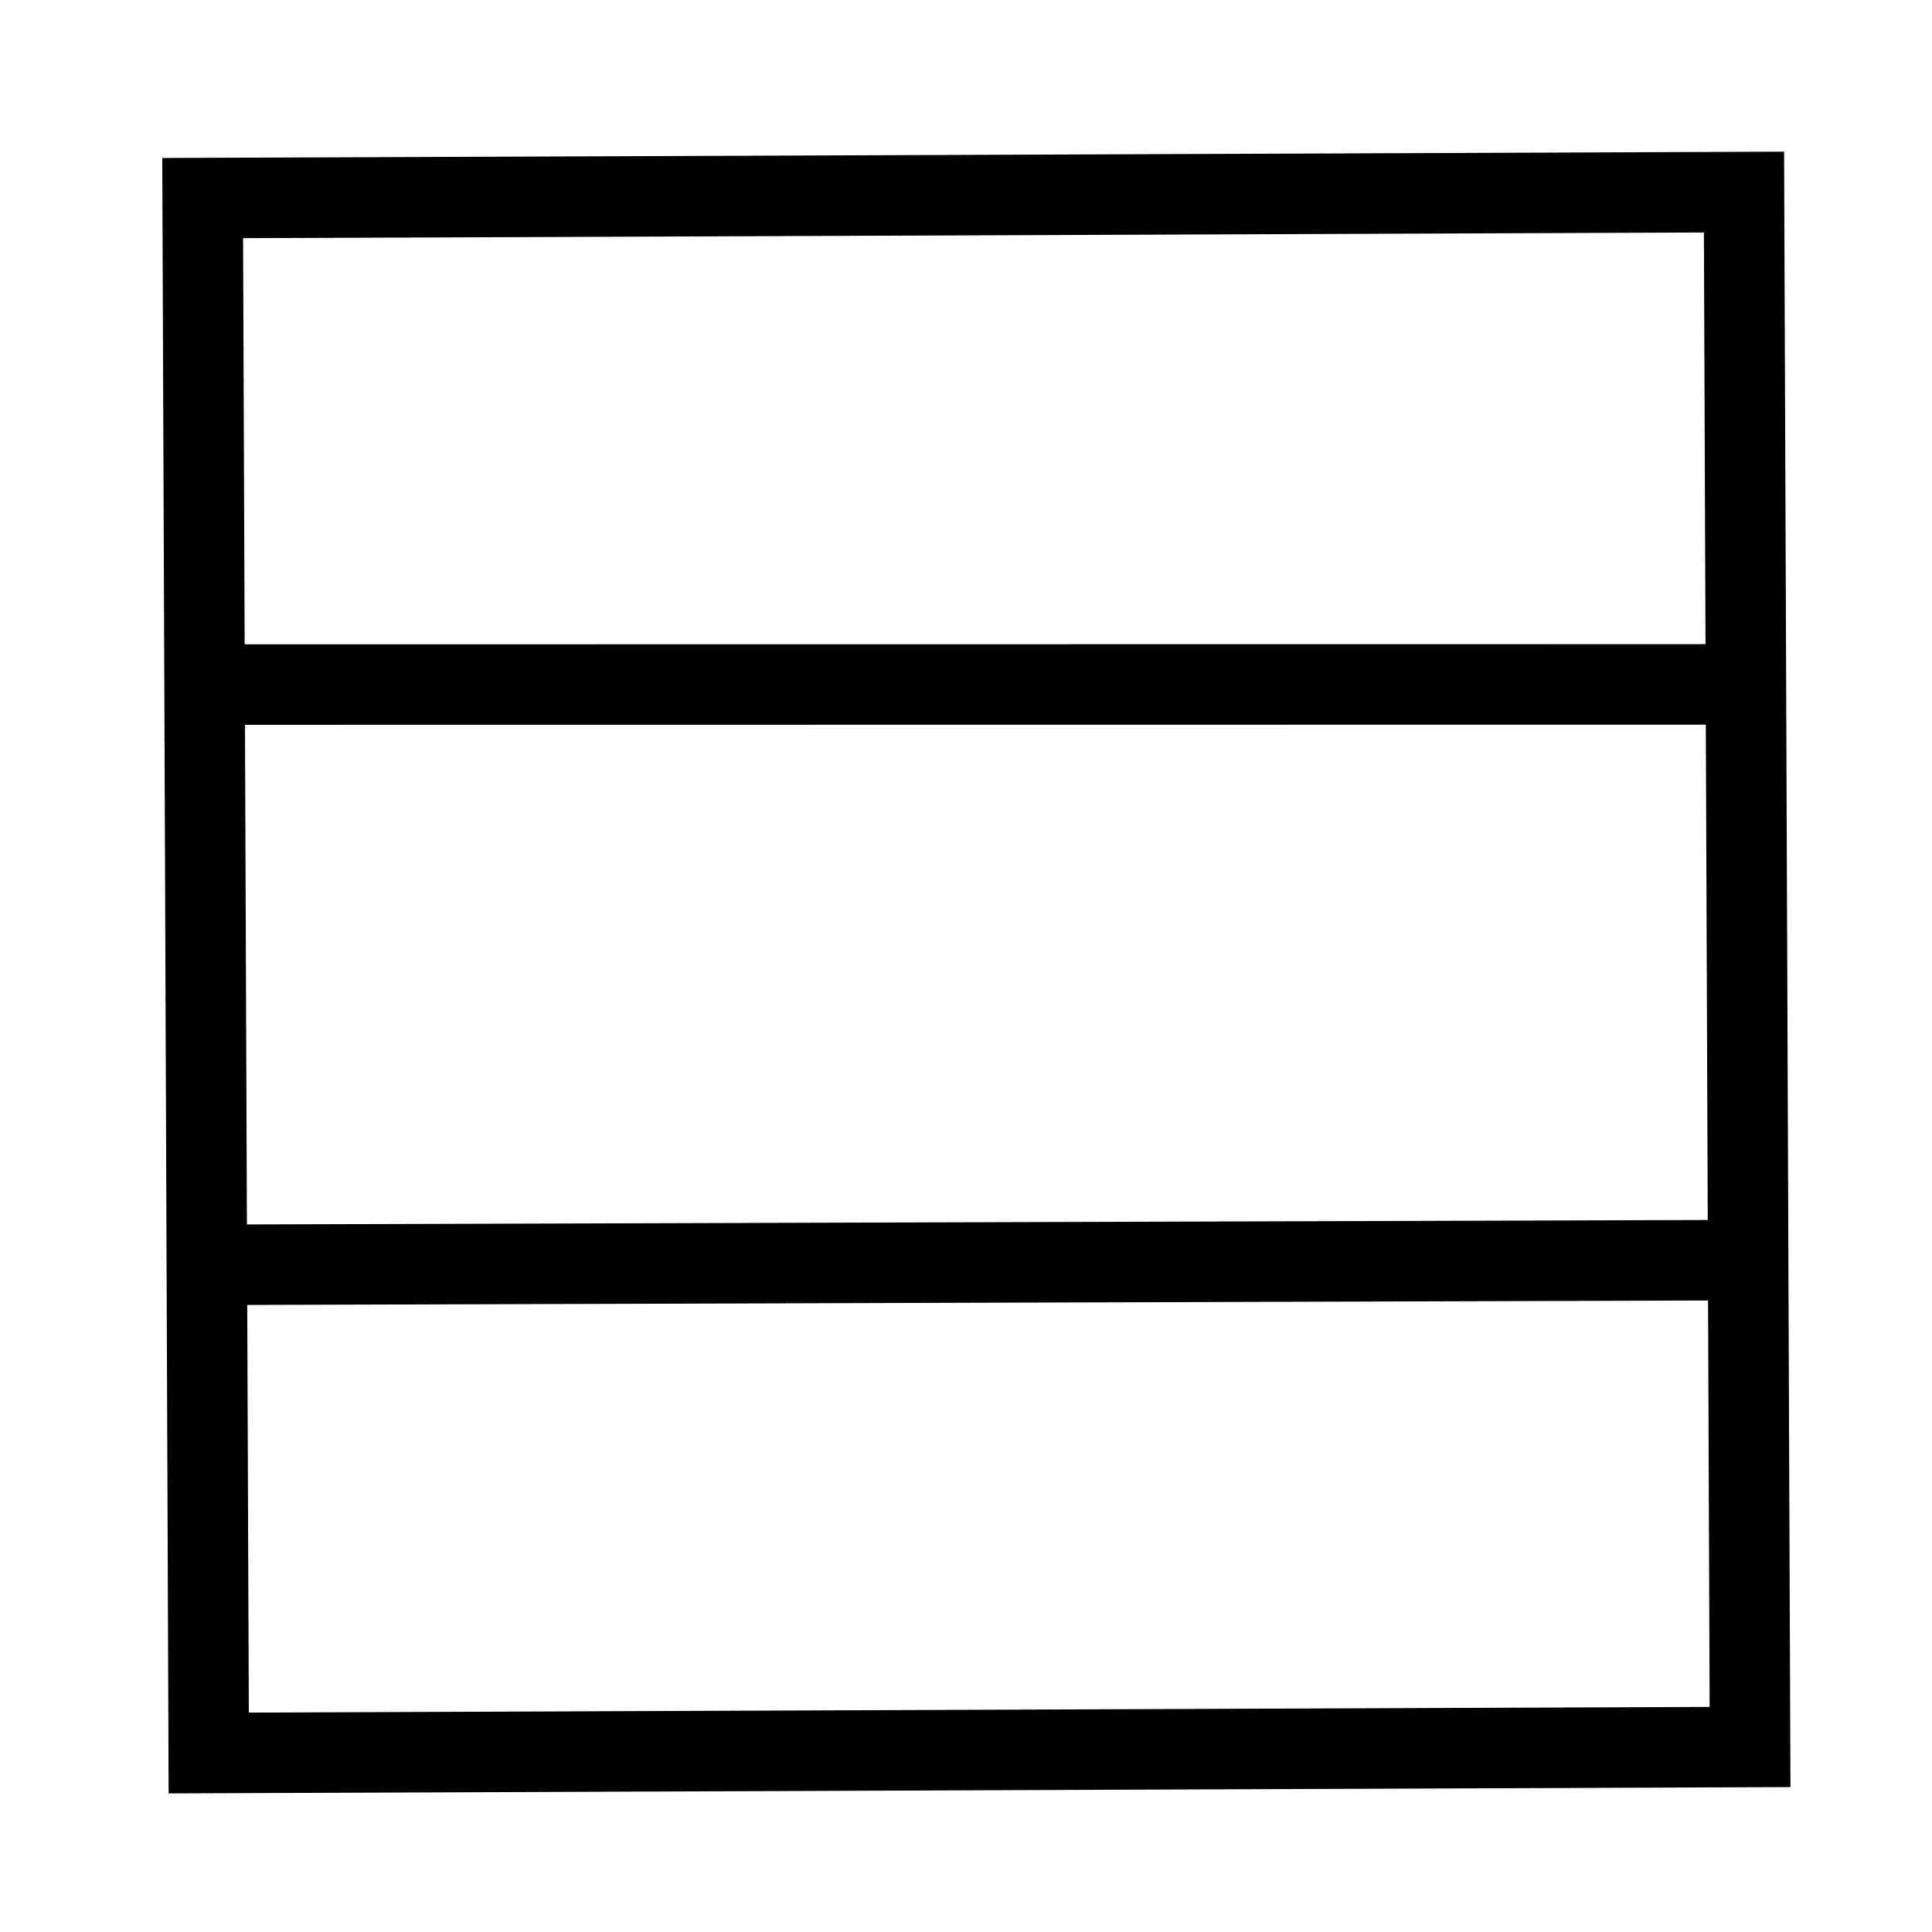
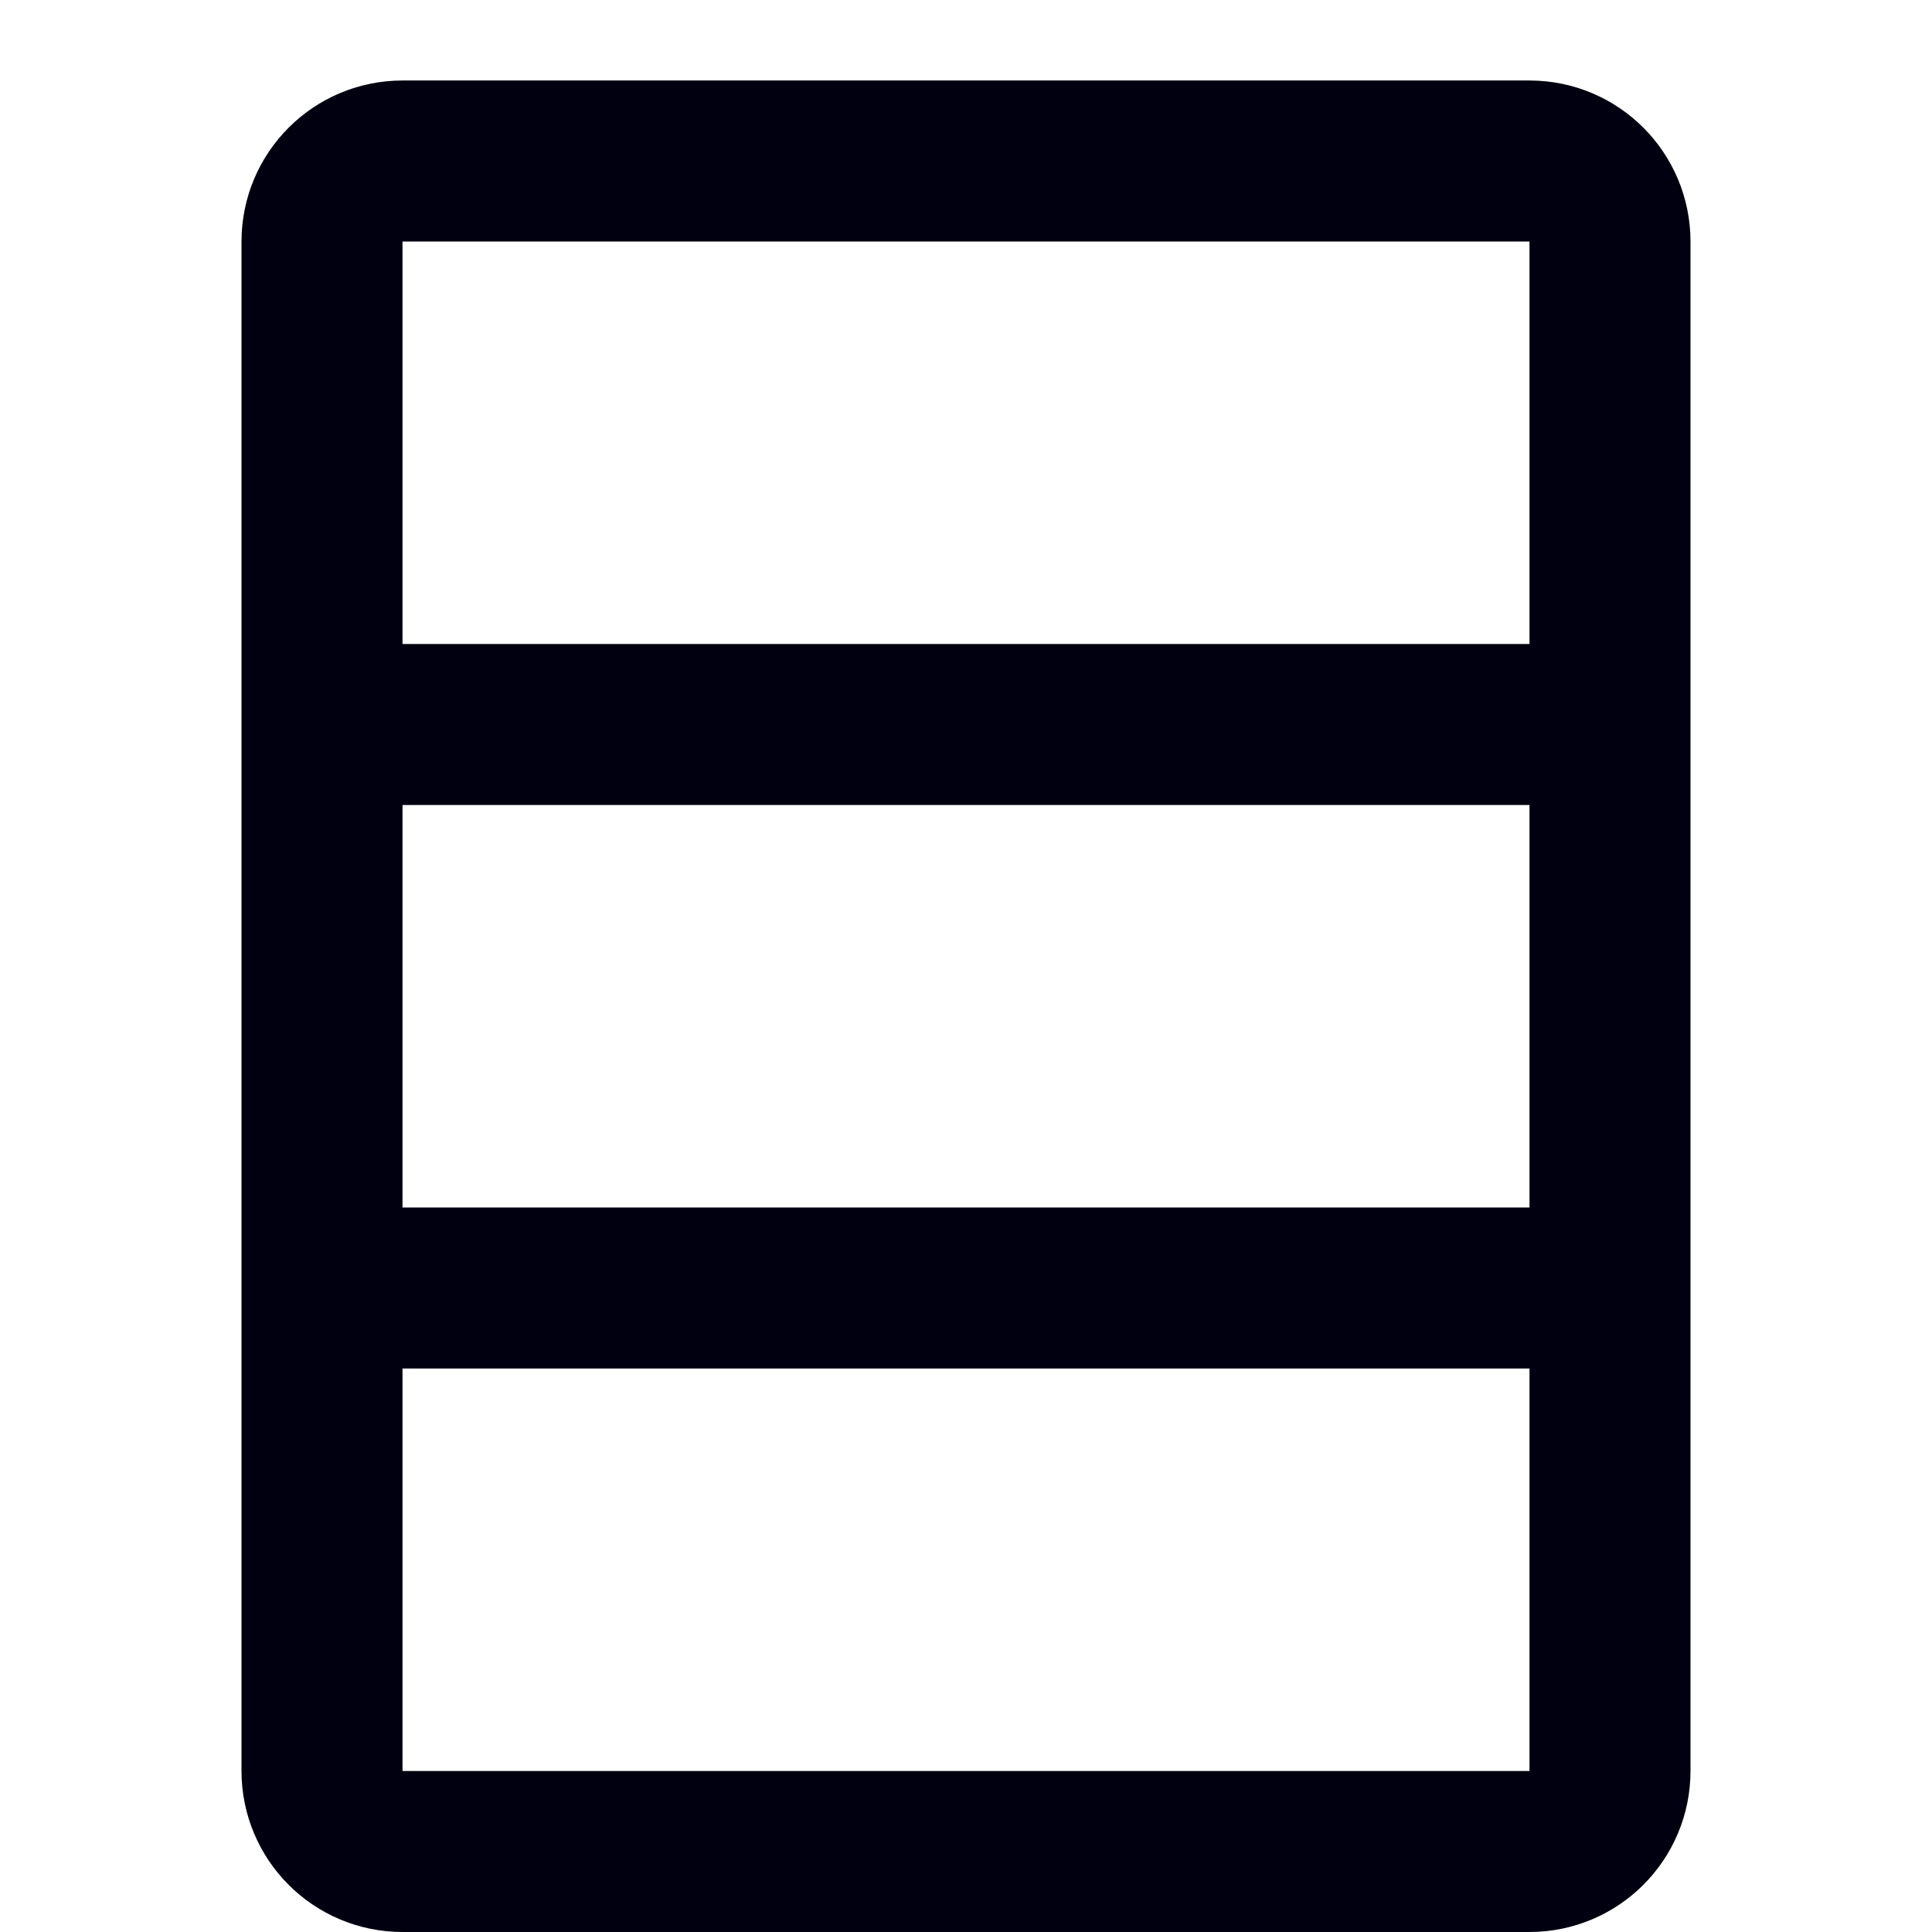
- <svg xmlns="http://www.w3.org/2000/svg" width="24" height="24">
+ <svg xmlns="http://www.w3.org/2000/svg" version="1.1" width="24" height="24" viewBox="0 0 24 24">
  <g>
-     <path transform="rotate(179.777, 12.1286, 12.0801)" id="svg_11" d="m2.555,2.421l19.147,0l0,19.316l-19.147,0l0,-19.316z" stroke-linecap="null" stroke-linejoin="null" stroke-dasharray="null" stroke-width="null" stroke="#000000" fill="none" />
-     <line id="svg_12" y2="8.502" x2="21.251" y1="8.504" x1="3.005" stroke-linecap="null" stroke-linejoin="null" stroke-dasharray="null" stroke-width="null" stroke="#000000" fill="none" />
-     <line id="svg_13" y2="15.655" x2="21.251" y1="15.711" x1="2.893" stroke-linecap="null" stroke-linejoin="null" stroke-dasharray="null" stroke-width="null" stroke="#000000" fill="none" />
+     <rect fill="none" stroke="#000010" stroke-width="2" x="4" y="2" rx="1" ry="1" width="16" height="21" />
+     <line fill="none" stroke="#000010" stroke-width="2" y2="9" x2="4" y1="9" x1="20" />
+     <line fill="none" stroke="#000010" stroke-width="2" y2="16" x2="4" y1="16" x1="20" />
  </g>
</svg>
